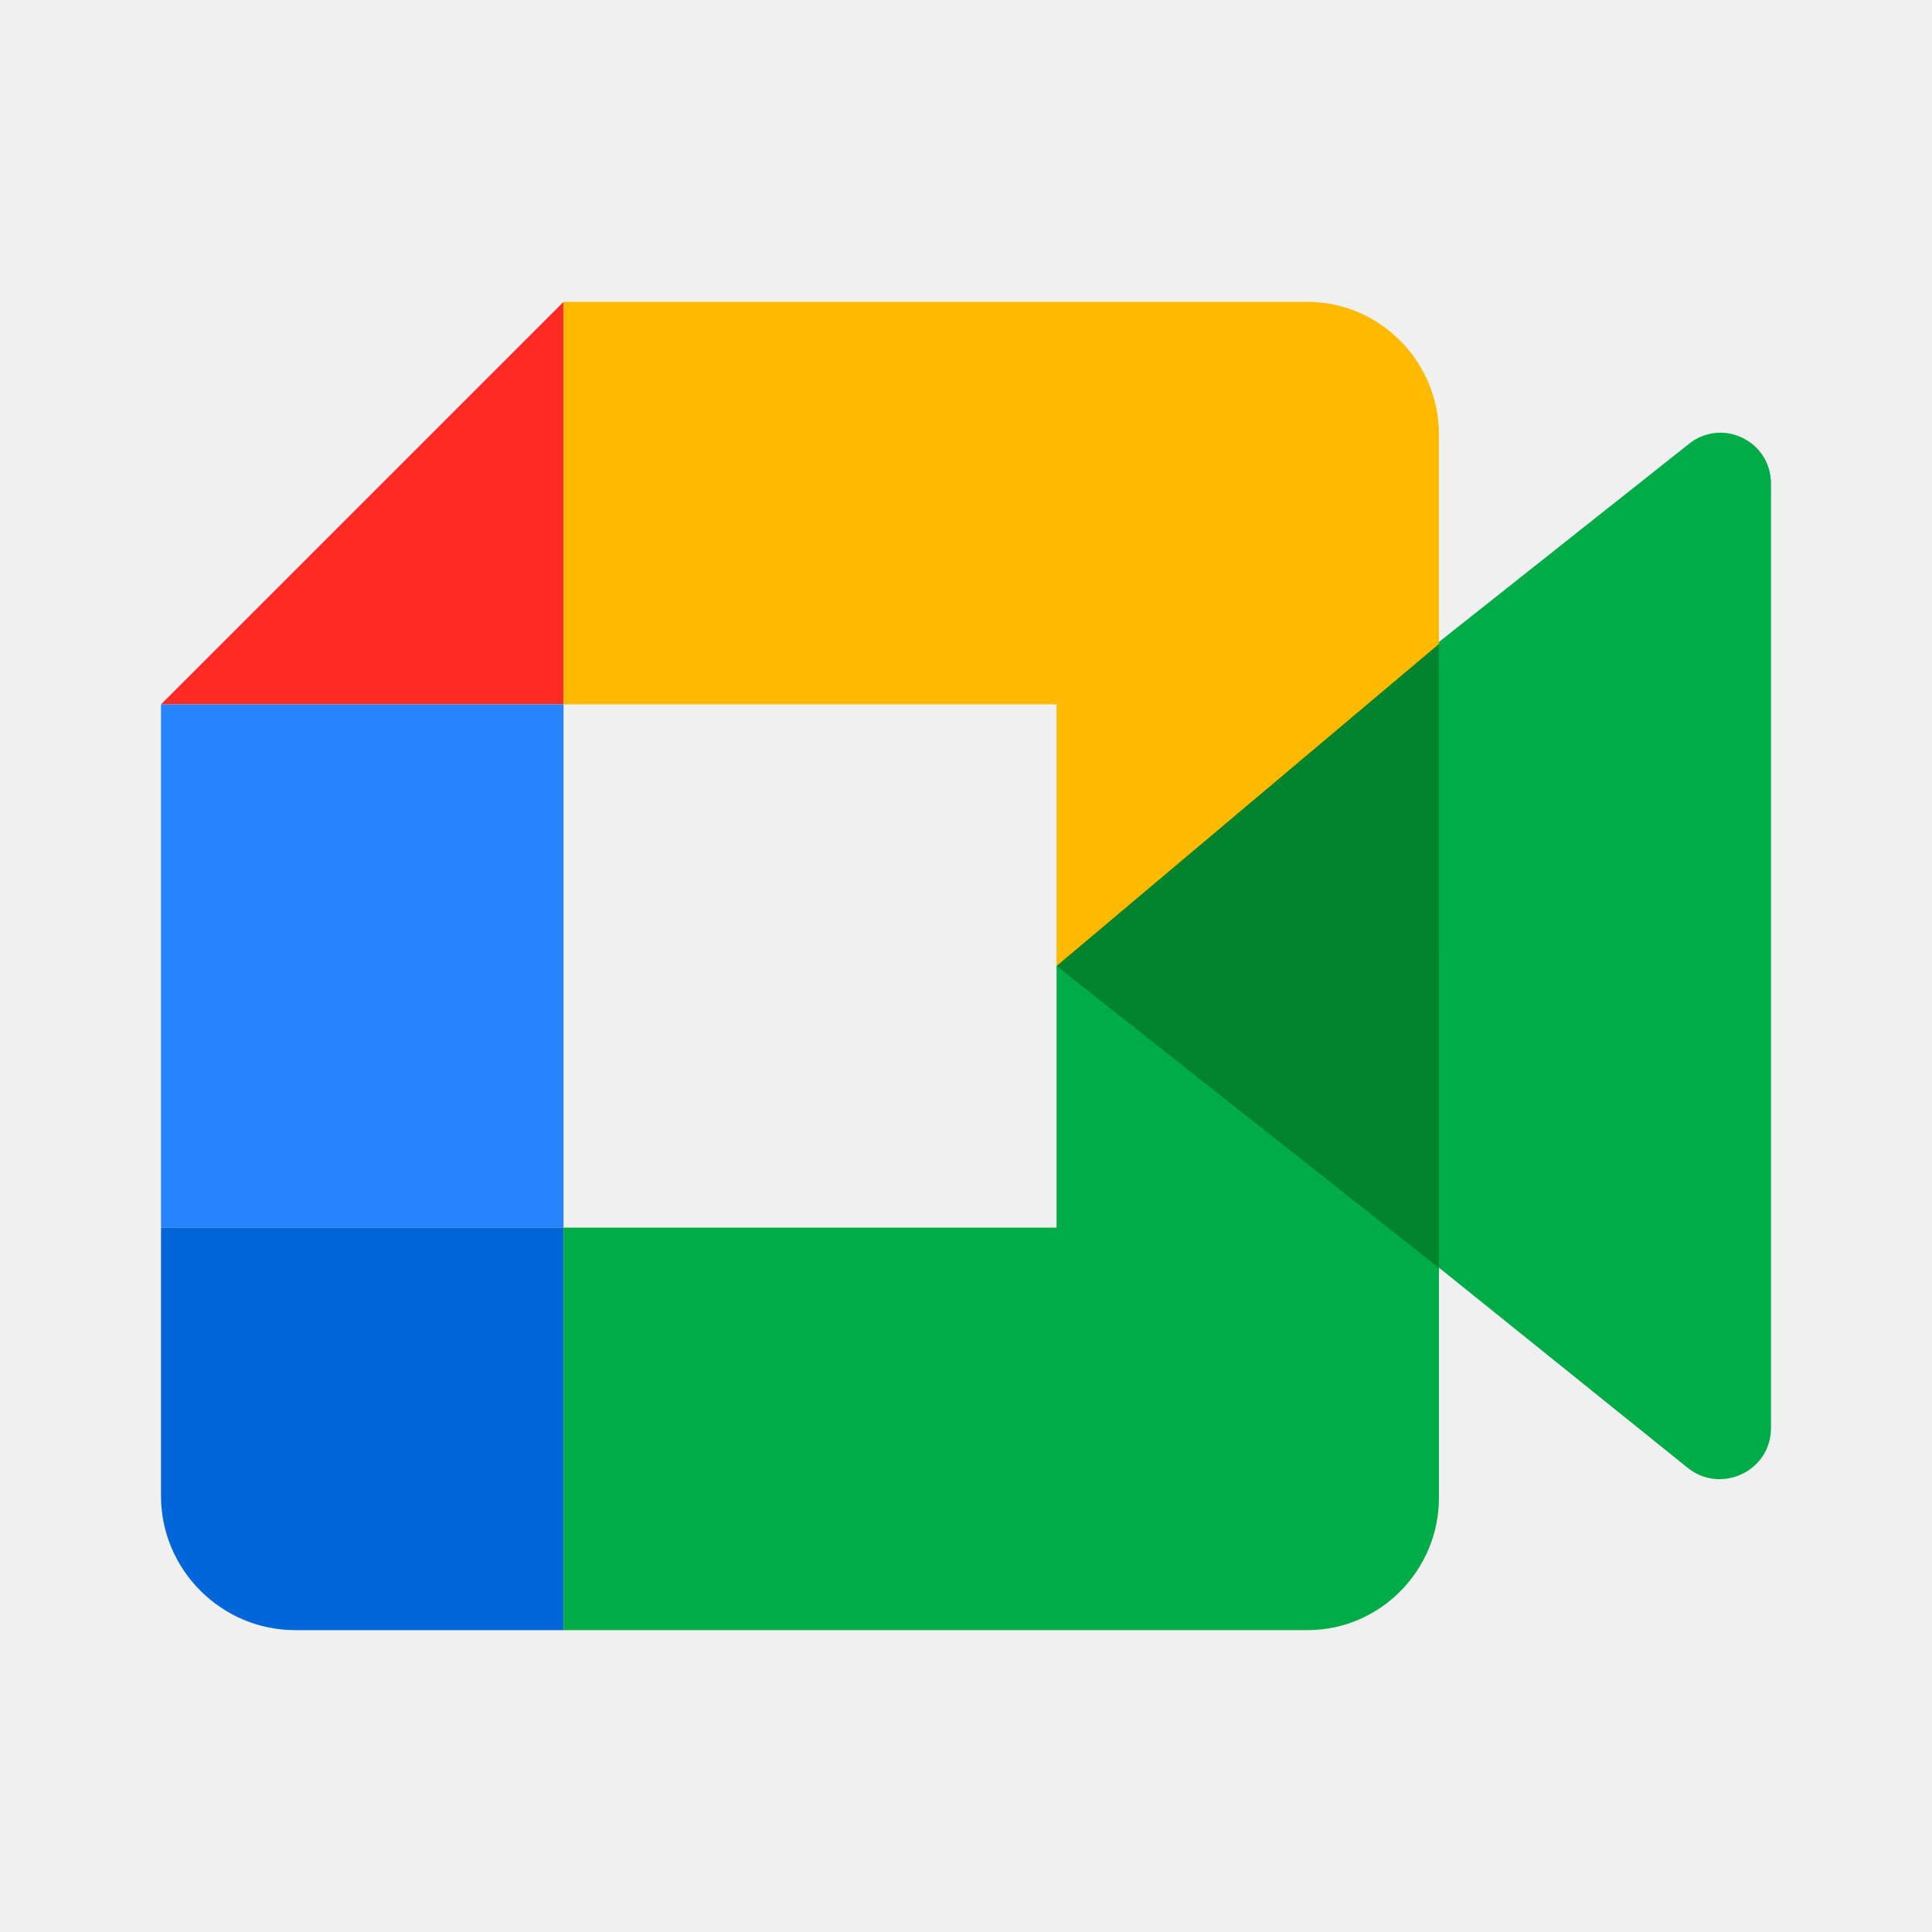
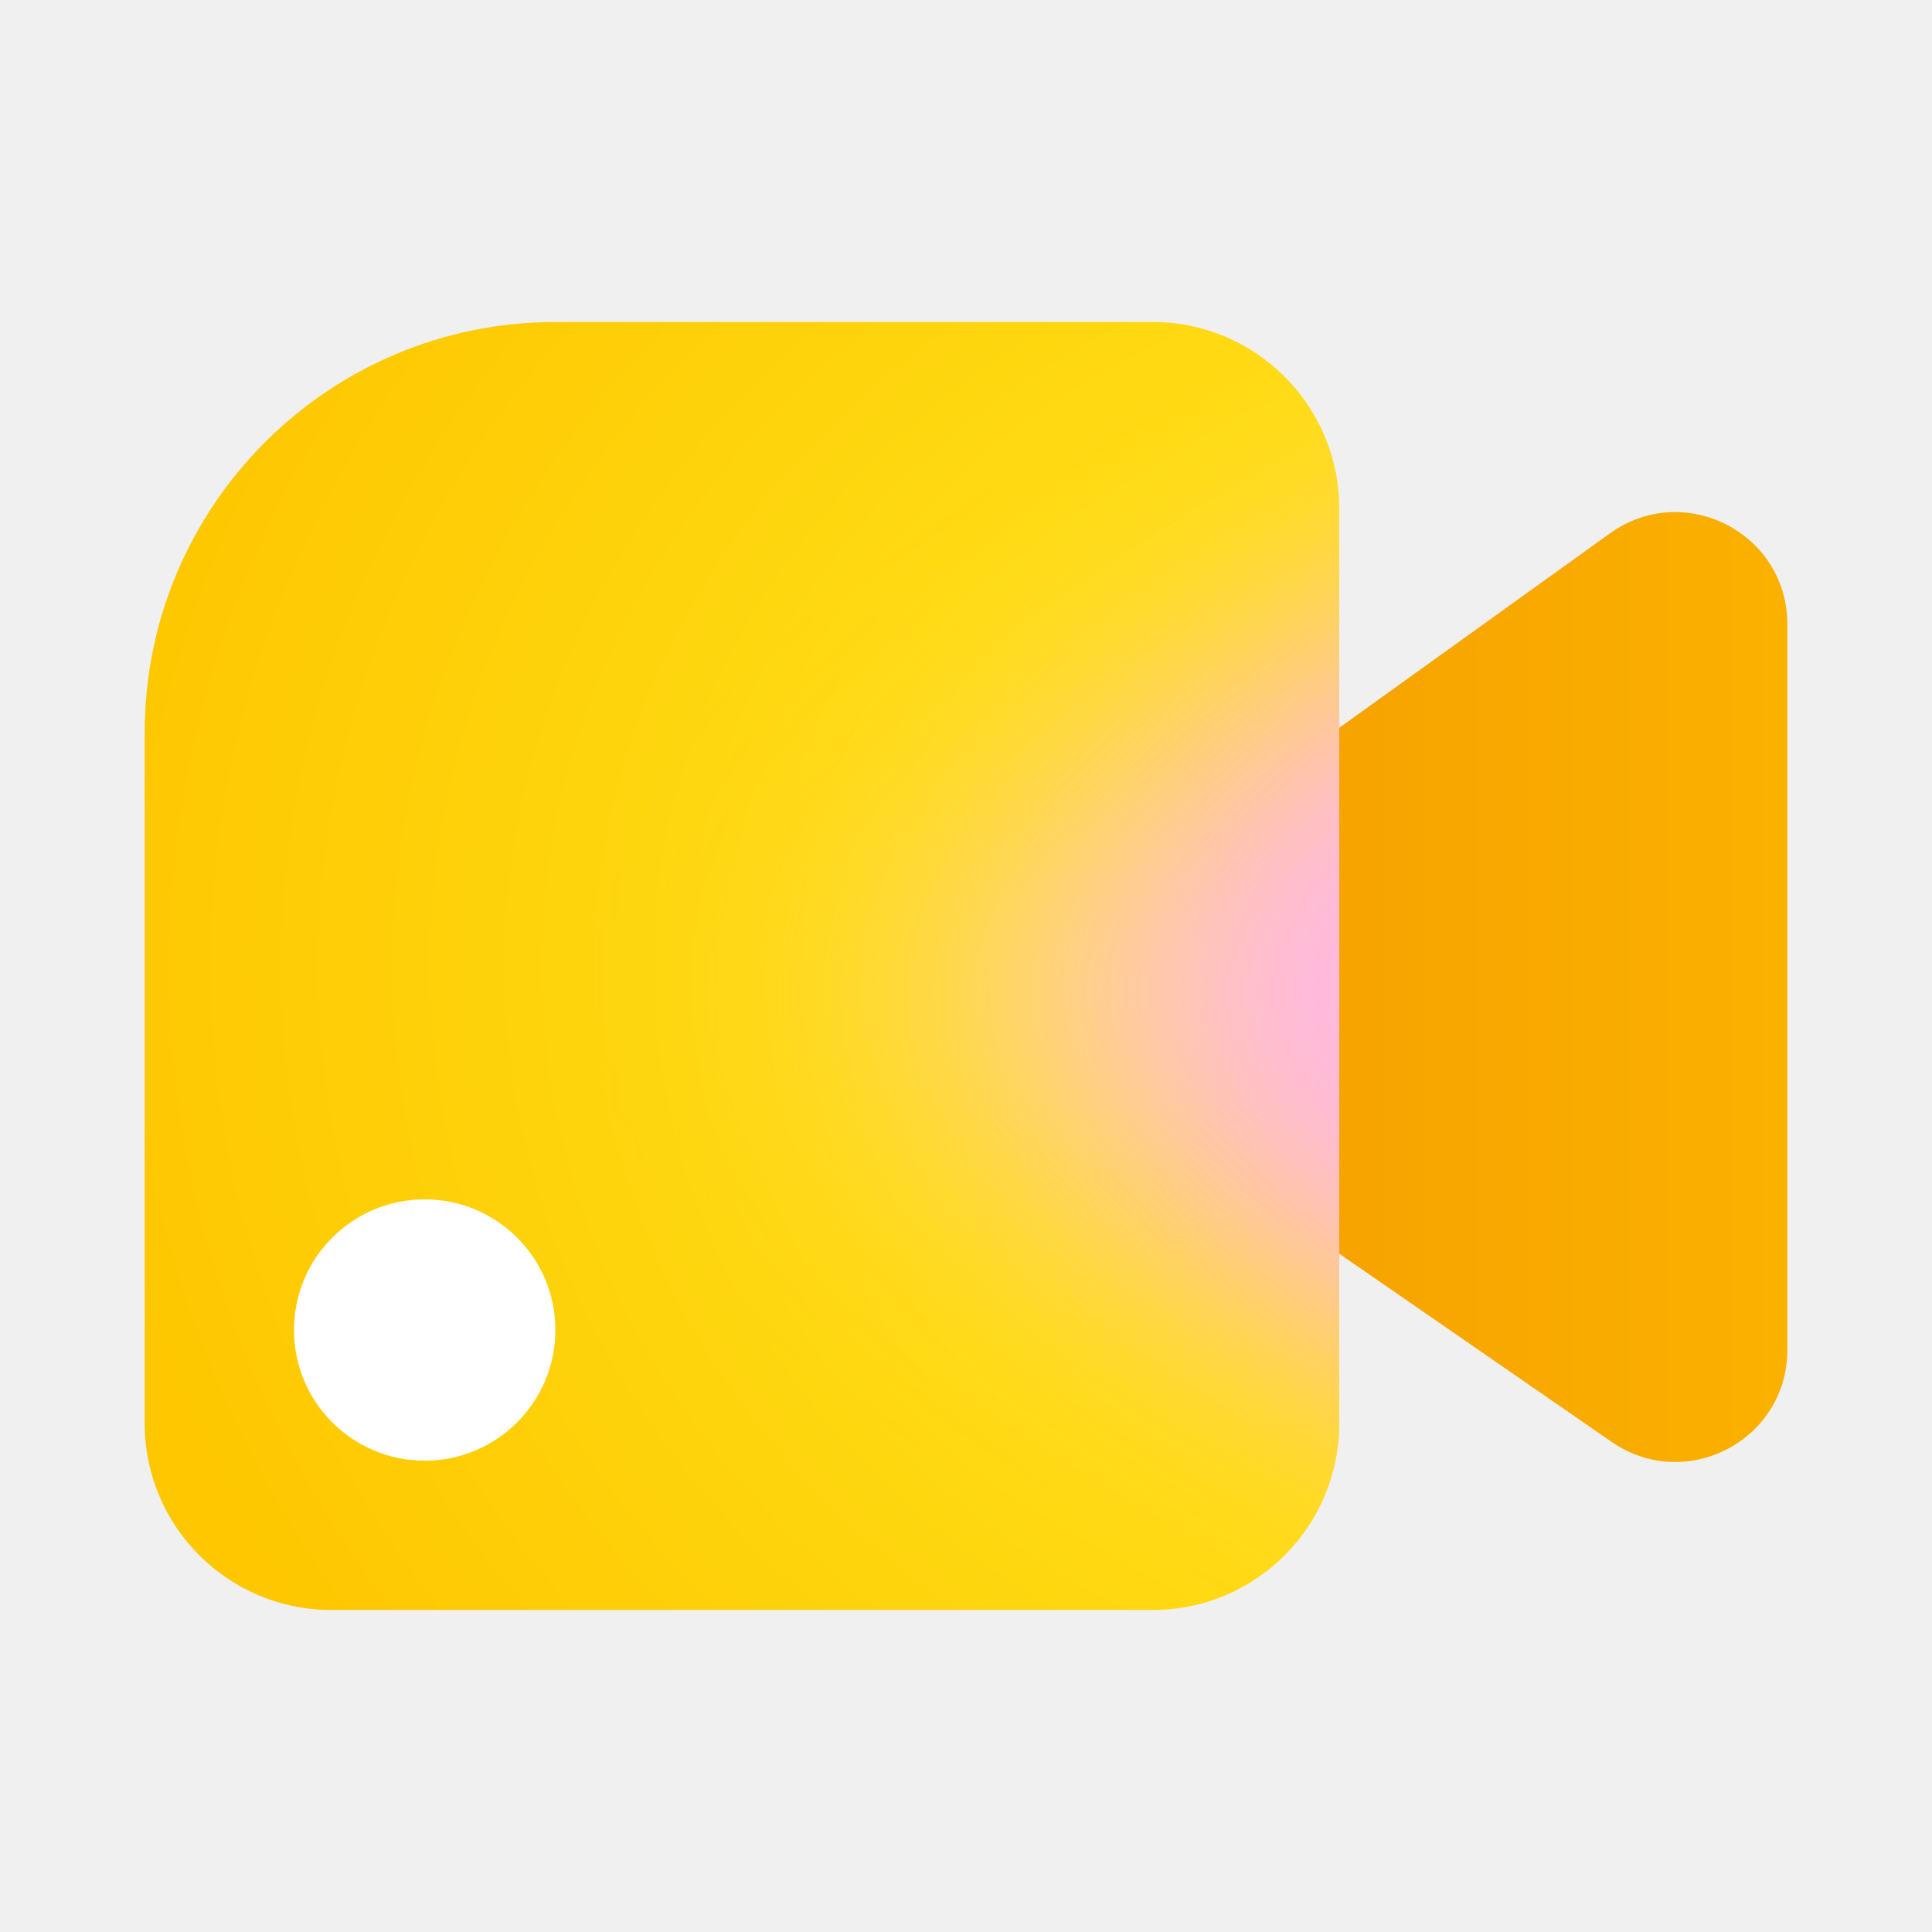
<svg xmlns="http://www.w3.org/2000/svg" width="24" height="24" viewBox="0 0 24 24" fill="none">
-   <path d="M17.25 15.244V14.662V13.858V10.073V9.269L17.87 7.979L20.967 5.525C21.38 5.179 22 5.47 22 6.01V17.739C22 18.28 21.367 18.571 20.954 18.225L17.25 15.244Z" fill="#00AC47" />
-   <path d="M7 3.75L2 8.75H7V3.75Z" fill="#FE2C25" />
-   <path d="M7 8.75H2V15.25H7V8.75Z" fill="#2684FC" />
-   <path d="M2 15.25V18.583C2 19.5 2.75 20.25 3.667 20.25H7V15.25H2Z" fill="#0066DA" />
-   <path d="M17.875 5.398C17.875 4.491 17.141 3.75 16.244 3.75H12.981H7V8.75H13.125V12L17.875 11.85V5.398Z" fill="#FFBA00" />
-   <path d="M13.125 15.25H7V20.25H12.981H16.244C17.141 20.25 17.875 19.51 17.875 18.605V12H13.125V15.25Z" fill="#00AC47" />
-   <path d="M17.875 8V15.75L13.125 12L17.875 8Z" fill="#00832D" />
+   <path d="M13.625 13.493C12.833 12.946 12.822 11.78 13.604 11.219L20 6.625C20.921 5.964 22.203 6.621 22.203 7.754V16.769C22.203 17.891 20.944 18.55 20.021 17.912L13.625 13.493Z" fill="url(#paint0_linear_3602_590)" />
+   <path d="M1.797 9.101C1.797 6.284 4.081 4 6.898 4H14.319C15.599 4 16.637 5.038 16.637 6.319V17.681C16.637 18.962 15.599 20 14.319 20H4.116C2.835 20 1.797 18.962 1.797 17.681V9.101Z" fill="url(#paint1_radial_3602_590)" />
+   <mask id="mask0_3602_590" style="mask-type:luminance" maskUnits="userSpaceOnUse" x="1" y="4" width="16" height="16">
+     <path d="M1.797 9.101C1.797 6.284 4.081 4 6.898 4H14.319C15.599 4 16.637 5.038 16.637 6.319V17.681C16.637 18.962 15.599 20 14.319 20H4.116C2.835 20 1.797 18.962 1.797 17.681V9.101Z" fill="white" />
+   </mask>
+   <g mask="url(#mask0_3602_590)">
+     <g filter="url(#filter0_f_3602_590)">
+       <path d="M9.438 12.371L22.192 5.043V19.42L9.438 12.371Z" fill="url(#paint2_linear_3602_590)" />
+     </g>
+   </g>
+   <path d="M5.276 18.145C6.172 18.145 6.899 17.418 6.899 16.522C6.899 15.625 6.172 14.899 5.276 14.899C4.379 14.899 3.652 15.625 3.652 16.522C3.652 17.418 4.379 18.145 5.276 18.145Z" fill="white" />
+   <defs>
+     <filter id="filter0_f_3602_590" x="6.192" y="1.797" width="19.247" height="20.87" filterUnits="userSpaceOnUse" color-interpolation-filters="sRGB">
+       <feFlood flood-opacity="0" result="BackgroundImageFix" />
+       <feBlend mode="normal" in="SourceGraphic" in2="BackgroundImageFix" result="shape" />
+       <feGaussianBlur stdDeviation="1.623" result="effect1_foregroundBlur_3602_590" />
+     </filter>
+     <linearGradient id="paint0_linear_3602_590" x1="15.803" y1="12.979" x2="27.212" y2="12.979" gradientUnits="userSpaceOnUse">
+       <stop stop-color="#F6A100" />
+       <stop offset="1" stop-color="#FFBE00" />
+     </linearGradient>
+     <radialGradient id="paint1_radial_3602_590" cx="0" cy="0" r="1" gradientUnits="userSpaceOnUse" gradientTransform="translate(19.4577 12) rotate(180) scale(18.5188 15.751)">
+       <stop offset="0.15" stop-color="#FFE921" />
+       <stop offset="1" stop-color="#FEC700" />
+     </radialGradient>
+     <linearGradient id="paint2_linear_3602_590" x1="16.663" y1="11.457" x2="9.971" y2="11.442" gradientUnits="userSpaceOnUse">
+       <stop offset="0.15" stop-color="#FFB5E8" />
+       <stop offset="1" stop-color="#FFDBF5" stop-opacity="0" />
+     </linearGradient>
+   </defs>
</svg>
